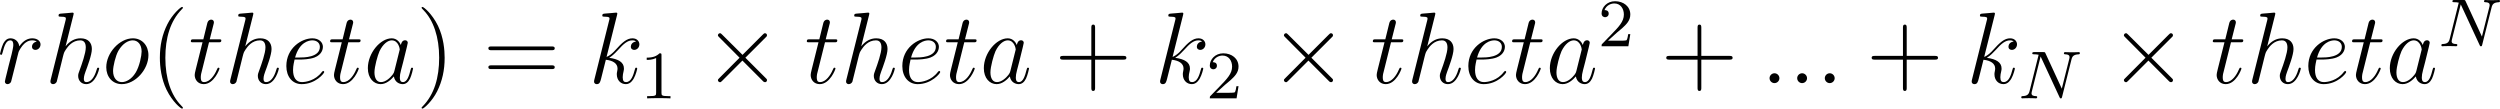
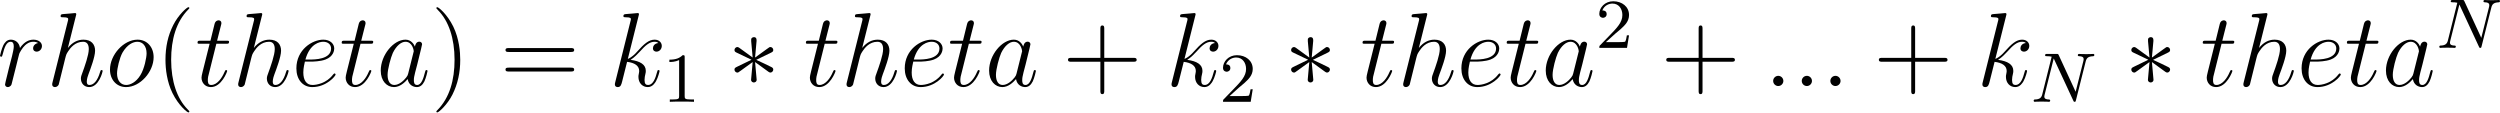
- <svg xmlns="http://www.w3.org/2000/svg" xmlns:xlink="http://www.w3.org/1999/xlink" version="1.1" width="332.472pt" height="14.445pt" viewBox="-.301 -.25 332.472 14.445">
+ <svg xmlns="http://www.w3.org/2000/svg" xmlns:xlink="http://www.w3.org/1999/xlink" version="1.1" width="321.214pt" height="14.445pt" viewBox="-.301 -.25 321.214 14.445">
  <defs>
    <path id="g1-78" d="M6.312-4.575C6.408-4.965 6.583-5.157 7.157-5.181C7.237-5.181 7.301-5.228 7.301-5.332C7.301-5.38 7.261-5.444 7.181-5.444C7.125-5.444 6.974-5.42 6.384-5.42C5.746-5.42 5.643-5.444 5.571-5.444C5.444-5.444 5.42-5.356 5.42-5.292C5.42-5.189 5.523-5.181 5.595-5.181C6.081-5.165 6.081-4.949 6.081-4.838C6.081-4.798 6.081-4.758 6.049-4.631L5.173-1.14L3.252-5.3C3.188-5.444 3.172-5.444 2.981-5.444H1.945C1.801-5.444 1.698-5.444 1.698-5.292C1.698-5.181 1.793-5.181 1.961-5.181C2.024-5.181 2.264-5.181 2.447-5.133L1.379-.853C1.283-.454 1.076-.279 .542-.263C.494-.263 .399-.255 .399-.112C.399-.064 .438 0 .518 0C.55 0 .733-.024 1.307-.024C1.937-.024 2.056 0 2.128 0C2.16 0 2.279 0 2.279-.151C2.279-.247 2.192-.263 2.136-.263C1.849-.271 1.61-.319 1.61-.598C1.61-.638 1.634-.749 1.634-.757L2.678-4.918H2.686L4.902-.143C4.957-.016 4.965 0 5.053 0C5.165 0 5.173-.032 5.204-.167L6.312-4.575Z" />
    <path id="g2-58" d="M2.2-.574C2.2-.921 1.913-1.16 1.626-1.16C1.279-1.16 1.04-.873 1.04-.586C1.04-.239 1.327 0 1.614 0C1.961 0 2.2-.287 2.2-.574Z" />
    <path id="g2-97" d="M3.599-1.423C3.539-1.219 3.539-1.196 3.371-.968C3.108-.634 2.582-.12 2.02-.12C1.53-.12 1.255-.562 1.255-1.267C1.255-1.925 1.626-3.264 1.853-3.766C2.26-4.603 2.821-5.033 3.288-5.033C4.077-5.033 4.232-4.053 4.232-3.957C4.232-3.945 4.196-3.79 4.184-3.766L3.599-1.423ZM4.364-4.483C4.232-4.794 3.909-5.272 3.288-5.272C1.937-5.272 .478-3.527 .478-1.757C.478-.574 1.172 .12 1.985 .12C2.642 .12 3.204-.395 3.539-.789C3.658-.084 4.22 .12 4.579 .12S5.224-.096 5.44-.526C5.631-.933 5.798-1.662 5.798-1.71C5.798-1.769 5.75-1.817 5.679-1.817C5.571-1.817 5.559-1.757 5.511-1.578C5.332-.873 5.105-.12 4.615-.12C4.268-.12 4.244-.43 4.244-.669C4.244-.944 4.28-1.076 4.388-1.542C4.471-1.841 4.531-2.104 4.627-2.451C5.069-4.244 5.177-4.674 5.177-4.746C5.177-4.914 5.045-5.045 4.866-5.045C4.483-5.045 4.388-4.627 4.364-4.483Z" />
    <path id="g2-101" d="M2.14-2.774C2.463-2.774 3.276-2.798 3.85-3.013C4.758-3.359 4.842-4.053 4.842-4.268C4.842-4.794 4.388-5.272 3.599-5.272C2.343-5.272 .538-4.136 .538-2.008C.538-.753 1.255 .12 2.343 .12C3.969 .12 4.997-1.148 4.997-1.303C4.997-1.375 4.926-1.435 4.878-1.435C4.842-1.435 4.83-1.423 4.722-1.315C3.957-.299 2.821-.12 2.367-.12C1.686-.12 1.327-.658 1.327-1.542C1.327-1.71 1.327-2.008 1.506-2.774H2.14ZM1.566-3.013C2.08-4.854 3.216-5.033 3.599-5.033C4.125-5.033 4.483-4.722 4.483-4.268C4.483-3.013 2.57-3.013 2.068-3.013H1.566Z" />
    <path id="g2-104" d="M3.359-7.998C3.371-8.046 3.395-8.118 3.395-8.177C3.395-8.297 3.276-8.297 3.252-8.297C3.24-8.297 2.654-8.249 2.594-8.237C2.391-8.225 2.212-8.201 1.997-8.189C1.698-8.165 1.614-8.153 1.614-7.938C1.614-7.819 1.71-7.819 1.877-7.819C2.463-7.819 2.475-7.711 2.475-7.592C2.475-7.52 2.451-7.424 2.439-7.388L.705-.466C.658-.287 .658-.263 .658-.191C.658 .072 .861 .12 .98 .12C1.184 .12 1.339-.036 1.399-.167L1.937-2.331C1.997-2.594 2.068-2.845 2.128-3.108C2.26-3.61 2.26-3.622 2.487-3.969S3.252-5.033 4.172-5.033C4.651-5.033 4.818-4.674 4.818-4.196C4.818-3.527 4.352-2.224 4.089-1.506C3.981-1.219 3.921-1.064 3.921-.849C3.921-.311 4.292 .12 4.866 .12C5.978 .12 6.396-1.638 6.396-1.71C6.396-1.769 6.348-1.817 6.276-1.817C6.169-1.817 6.157-1.781 6.097-1.578C5.822-.622 5.38-.12 4.902-.12C4.782-.12 4.591-.132 4.591-.514C4.591-.825 4.734-1.207 4.782-1.339C4.997-1.913 5.535-3.324 5.535-4.017C5.535-4.734 5.117-5.272 4.208-5.272C3.527-5.272 2.929-4.949 2.439-4.328L3.359-7.998Z" />
    <path id="g2-107" d="M3.359-7.998C3.371-8.046 3.395-8.118 3.395-8.177C3.395-8.297 3.276-8.297 3.252-8.297C3.24-8.297 2.809-8.261 2.594-8.237C2.391-8.225 2.212-8.201 1.997-8.189C1.71-8.165 1.626-8.153 1.626-7.938C1.626-7.819 1.745-7.819 1.865-7.819C2.475-7.819 2.475-7.711 2.475-7.592C2.475-7.544 2.475-7.52 2.415-7.305L.705-.466C.658-.287 .658-.263 .658-.191C.658 .072 .861 .12 .98 .12C1.315 .12 1.387-.143 1.482-.514L2.044-2.75C2.905-2.654 3.419-2.295 3.419-1.722C3.419-1.65 3.419-1.602 3.383-1.423C3.335-1.243 3.335-1.1 3.335-1.04C3.335-.347 3.79 .12 4.4 .12C4.949 .12 5.236-.383 5.332-.55C5.583-.992 5.738-1.662 5.738-1.71C5.738-1.769 5.691-1.817 5.619-1.817C5.511-1.817 5.499-1.769 5.452-1.578C5.284-.956 5.033-.12 4.423-.12C4.184-.12 4.029-.239 4.029-.693C4.029-.921 4.077-1.184 4.125-1.363C4.172-1.578 4.172-1.59 4.172-1.733C4.172-2.439 3.539-2.833 2.439-2.977C2.869-3.24 3.3-3.706 3.467-3.885C4.148-4.651 4.615-5.033 5.165-5.033C5.44-5.033 5.511-4.961 5.595-4.89C5.153-4.842 4.985-4.531 4.985-4.292C4.985-4.005 5.212-3.909 5.38-3.909C5.703-3.909 5.99-4.184 5.99-4.567C5.99-4.914 5.715-5.272 5.177-5.272C4.519-5.272 3.981-4.806 3.132-3.85C3.013-3.706 2.57-3.252 2.128-3.084L3.359-7.998Z" />
    <path id="g2-111" d="M5.452-3.288C5.452-4.423 4.71-5.272 3.622-5.272C2.044-5.272 .49-3.551 .49-1.865C.49-.729 1.231 .12 2.319 .12C3.909 .12 5.452-1.602 5.452-3.288ZM2.331-.12C1.733-.12 1.291-.598 1.291-1.435C1.291-1.985 1.578-3.204 1.913-3.802C2.451-4.722 3.12-5.033 3.61-5.033C4.196-5.033 4.651-4.555 4.651-3.718C4.651-3.24 4.4-1.961 3.945-1.231C3.455-.43 2.798-.12 2.331-.12Z" />
    <path id="g2-114" d="M4.651-4.89C4.28-4.818 4.089-4.555 4.089-4.292C4.089-4.005 4.316-3.909 4.483-3.909C4.818-3.909 5.093-4.196 5.093-4.555C5.093-4.937 4.722-5.272 4.125-5.272C3.646-5.272 3.096-5.057 2.594-4.328C2.511-4.961 2.032-5.272 1.554-5.272C1.088-5.272 .849-4.914 .705-4.651C.502-4.22 .323-3.503 .323-3.443C.323-3.395 .371-3.335 .454-3.335C.55-3.335 .562-3.347 .634-3.622C.813-4.34 1.04-5.033 1.518-5.033C1.805-5.033 1.889-4.83 1.889-4.483C1.889-4.22 1.769-3.754 1.686-3.383L1.351-2.092C1.303-1.865 1.172-1.327 1.112-1.112C1.028-.801 .897-.239 .897-.179C.897-.012 1.028 .12 1.207 .12C1.339 .12 1.566 .036 1.638-.203C1.674-.299 2.116-2.104 2.188-2.379C2.248-2.642 2.319-2.893 2.379-3.156C2.427-3.324 2.475-3.515 2.511-3.67C2.546-3.778 2.869-4.364 3.168-4.627C3.312-4.758 3.622-5.033 4.113-5.033C4.304-5.033 4.495-4.997 4.651-4.89Z" />
    <path id="g2-116" d="M2.403-4.806H3.503C3.73-4.806 3.85-4.806 3.85-5.021C3.85-5.153 3.778-5.153 3.539-5.153H2.487L2.929-6.898C2.977-7.066 2.977-7.089 2.977-7.173C2.977-7.364 2.821-7.472 2.666-7.472C2.57-7.472 2.295-7.436 2.2-7.054L1.733-5.153H.61C.371-5.153 .263-5.153 .263-4.926C.263-4.806 .347-4.806 .574-4.806H1.638L.849-1.65C.753-1.231 .717-1.112 .717-.956C.717-.395 1.112 .12 1.781 .12C2.989 .12 3.634-1.626 3.634-1.71C3.634-1.781 3.587-1.817 3.515-1.817C3.491-1.817 3.443-1.817 3.419-1.769C3.407-1.757 3.395-1.745 3.312-1.554C3.061-.956 2.511-.12 1.817-.12C1.459-.12 1.435-.418 1.435-.681C1.435-.693 1.435-.921 1.47-1.064L2.403-4.806Z" />
    <path id="g3-49" d="M2.503-5.077C2.503-5.292 2.487-5.3 2.271-5.3C1.945-4.981 1.522-4.79 .765-4.79V-4.527C.98-4.527 1.411-4.527 1.873-4.742V-.654C1.873-.359 1.849-.263 1.092-.263H.813V0C1.14-.024 1.825-.024 2.184-.024S3.236-.024 3.563 0V-.263H3.284C2.527-.263 2.503-.359 2.503-.654V-5.077Z" />
    <path id="g3-50" d="M2.248-1.626C2.375-1.745 2.71-2.008 2.837-2.12C3.332-2.574 3.802-3.013 3.802-3.738C3.802-4.686 3.005-5.3 2.008-5.3C1.052-5.3 .422-4.575 .422-3.866C.422-3.475 .733-3.419 .845-3.419C1.012-3.419 1.259-3.539 1.259-3.842C1.259-4.256 .861-4.256 .765-4.256C.996-4.838 1.53-5.037 1.921-5.037C2.662-5.037 3.045-4.407 3.045-3.738C3.045-2.909 2.463-2.303 1.522-1.339L.518-.303C.422-.215 .422-.199 .422 0H3.571L3.802-1.427H3.555C3.531-1.267 3.467-.869 3.371-.717C3.324-.654 2.718-.654 2.59-.654H1.172L2.248-1.626Z" />
    <path id="g4-40" d="M3.885 2.905C3.885 2.869 3.885 2.845 3.682 2.642C2.487 1.435 1.817-.538 1.817-2.977C1.817-5.296 2.379-7.293 3.766-8.703C3.885-8.811 3.885-8.835 3.885-8.871C3.885-8.942 3.826-8.966 3.778-8.966C3.622-8.966 2.642-8.106 2.056-6.934C1.447-5.727 1.172-4.447 1.172-2.977C1.172-1.913 1.339-.49 1.961 .789C2.666 2.224 3.646 3.001 3.778 3.001C3.826 3.001 3.885 2.977 3.885 2.905Z" />
    <path id="g4-41" d="M3.371-2.977C3.371-3.885 3.252-5.368 2.582-6.755C1.877-8.189 .897-8.966 .765-8.966C.717-8.966 .658-8.942 .658-8.871C.658-8.835 .658-8.811 .861-8.608C2.056-7.4 2.726-5.428 2.726-2.989C2.726-.669 2.164 1.327 .777 2.738C.658 2.845 .658 2.869 .658 2.905C.658 2.977 .717 3.001 .765 3.001C.921 3.001 1.901 2.14 2.487 .968C3.096-.251 3.371-1.542 3.371-2.977Z" />
    <path id="g4-43" d="M4.77-2.762H8.07C8.237-2.762 8.452-2.762 8.452-2.977C8.452-3.204 8.249-3.204 8.07-3.204H4.77V-6.504C4.77-6.671 4.77-6.886 4.555-6.886C4.328-6.886 4.328-6.683 4.328-6.504V-3.204H1.028C.861-3.204 .646-3.204 .646-2.989C.646-2.762 .849-2.762 1.028-2.762H4.328V.538C4.328 .705 4.328 .921 4.543 .921C4.77 .921 4.77 .717 4.77 .538V-2.762Z" />
    <path id="g4-61" d="M8.07-3.873C8.237-3.873 8.452-3.873 8.452-4.089C8.452-4.316 8.249-4.316 8.07-4.316H1.028C.861-4.316 .646-4.316 .646-4.101C.646-3.873 .849-3.873 1.028-3.873H8.07ZM8.07-1.65C8.237-1.65 8.452-1.65 8.452-1.865C8.452-2.092 8.249-2.092 8.07-2.092H1.028C.861-2.092 .646-2.092 .646-1.877C.646-1.65 .849-1.65 1.028-1.65H8.07Z" />
-     <path id="g0-2" d="M4.651-3.324L2.26-5.703C2.116-5.846 2.092-5.87 1.997-5.87C1.877-5.87 1.757-5.762 1.757-5.631C1.757-5.547 1.781-5.523 1.913-5.392L4.304-2.989L1.913-.586C1.781-.454 1.757-.43 1.757-.347C1.757-.215 1.877-.108 1.997-.108C2.092-.108 2.116-.132 2.26-.275L4.639-2.654L7.113-.179C7.137-.167 7.221-.108 7.293-.108C7.436-.108 7.532-.215 7.532-.347C7.532-.371 7.532-.418 7.496-.478C7.484-.502 5.583-2.379 4.985-2.989L7.173-5.177C7.233-5.248 7.412-5.404 7.472-5.475C7.484-5.499 7.532-5.547 7.532-5.631C7.532-5.762 7.436-5.87 7.293-5.87C7.197-5.87 7.149-5.822 7.018-5.691L4.651-3.324Z" />
+     <path id="g0-3" d="M3.288-5.105C3.3-5.272 3.3-5.559 2.989-5.559C2.798-5.559 2.642-5.404 2.678-5.248V-5.093L2.845-3.24L1.315-4.352C1.207-4.411 1.184-4.435 1.1-4.435C.933-4.435 .777-4.268 .777-4.101C.777-3.909 .897-3.862 1.016-3.802L2.714-2.989L1.064-2.188C.873-2.092 .777-2.044 .777-1.865S.933-1.53 1.1-1.53C1.184-1.53 1.207-1.53 1.506-1.757L2.845-2.726L2.666-.717C2.666-.466 2.881-.406 2.977-.406C3.12-.406 3.3-.49 3.3-.717L3.12-2.726L4.651-1.614C4.758-1.554 4.782-1.53 4.866-1.53C5.033-1.53 5.189-1.698 5.189-1.865C5.189-2.044 5.081-2.104 4.937-2.176C4.22-2.534 4.196-2.534 3.252-2.977L4.902-3.778C5.093-3.873 5.189-3.921 5.189-4.101S5.033-4.435 4.866-4.435C4.782-4.435 4.758-4.435 4.459-4.208L3.12-3.24L3.288-5.105Z" />
  </defs>
  <g id="page1" transform="matrix(1.13 0 0 1.13 -80.59612 -66.87486)">
    <use x="70.735" y="68.742" xlink:href="#g2-114" />
    <use x="76.335" y="68.742" xlink:href="#g2-104" />
    <use x="83.074" y="68.742" xlink:href="#g2-111" />
    <use x="88.701" y="68.742" xlink:href="#g4-40" />
    <use x="93.254" y="68.742" xlink:href="#g2-116" />
    <use x="97.481" y="68.742" xlink:href="#g2-104" />
    <use x="104.219" y="68.742" xlink:href="#g2-101" />
    <use x="109.645" y="68.742" xlink:href="#g2-116" />
    <use x="113.872" y="68.742" xlink:href="#g2-97" />
    <use x="120.017" y="68.742" xlink:href="#g4-41" />
    <use x="127.89" y="68.742" xlink:href="#g4-61" />
    <use x="140.315" y="68.742" xlink:href="#g2-107" />
    <use x="146.404" y="70.535" xlink:href="#g3-49" />
-     <use x="153.793" y="68.742" xlink:href="#g0-2" />
-     <use x="165.748" y="68.742" xlink:href="#g2-116" />
-     <use x="169.975" y="68.742" xlink:href="#g2-104" />
-     <use x="176.714" y="68.742" xlink:href="#g2-101" />
-     <use x="182.139" y="68.742" xlink:href="#g2-116" />
-     <use x="186.366" y="68.742" xlink:href="#g2-97" />
-     <use x="195.168" y="68.742" xlink:href="#g4-43" />
-     <use x="206.929" y="68.742" xlink:href="#g2-107" />
-     <use x="213.017" y="70.535" xlink:href="#g3-50" />
-     <use x="220.406" y="68.742" xlink:href="#g0-2" />
-     <use x="232.361" y="68.742" xlink:href="#g2-116" />
-     <use x="236.589" y="68.742" xlink:href="#g2-104" />
-     <use x="243.327" y="68.742" xlink:href="#g2-101" />
-     <use x="248.753" y="68.742" xlink:href="#g2-116" />
-     <use x="252.98" y="68.742" xlink:href="#g2-97" />
-     <use x="259.125" y="64.404" xlink:href="#g3-50" />
-     <use x="266.514" y="68.742" xlink:href="#g4-43" />
-     <use x="278.275" y="68.742" xlink:href="#g2-58" />
-     <use x="281.527" y="68.742" xlink:href="#g2-58" />
-     <use x="284.778" y="68.742" xlink:href="#g2-58" />
-     <use x="290.687" y="68.742" xlink:href="#g4-43" />
-     <use x="302.448" y="68.742" xlink:href="#g2-107" />
-     <use x="308.536" y="70.535" xlink:href="#g1-78" />
-     <use x="319.261" y="68.742" xlink:href="#g0-2" />
-     <use x="331.216" y="68.742" xlink:href="#g2-116" />
-     <use x="335.444" y="68.742" xlink:href="#g2-104" />
-     <use x="342.182" y="68.742" xlink:href="#g2-101" />
-     <use x="347.608" y="68.742" xlink:href="#g2-116" />
-     <use x="351.835" y="68.742" xlink:href="#g2-97" />
-     <use x="357.98" y="64.404" xlink:href="#g1-78" />
+     <use x="153.793" y="68.742" xlink:href="#g0-3" />
+     <use x="162.427" y="68.742" xlink:href="#g2-116" />
+     <use x="166.654" y="68.742" xlink:href="#g2-104" />
+     <use x="173.393" y="68.742" xlink:href="#g2-101" />
+     <use x="178.818" y="68.742" xlink:href="#g2-116" />
+     <use x="183.045" y="68.742" xlink:href="#g2-97" />
+     <use x="191.847" y="68.742" xlink:href="#g4-43" />
+     <use x="203.608" y="68.742" xlink:href="#g2-107" />
+     <use x="209.696" y="70.535" xlink:href="#g3-50" />
+     <use x="217.085" y="68.742" xlink:href="#g0-3" />
+     <use x="225.72" y="68.742" xlink:href="#g2-116" />
+     <use x="229.947" y="68.742" xlink:href="#g2-104" />
+     <use x="236.685" y="68.742" xlink:href="#g2-101" />
+     <use x="242.111" y="68.742" xlink:href="#g2-116" />
+     <use x="246.338" y="68.742" xlink:href="#g2-97" />
+     <use x="252.483" y="64.404" xlink:href="#g3-50" />
+     <use x="259.872" y="68.742" xlink:href="#g4-43" />
+     <use x="271.633" y="68.742" xlink:href="#g2-58" />
+     <use x="274.885" y="68.742" xlink:href="#g2-58" />
+     <use x="278.136" y="68.742" xlink:href="#g2-58" />
+     <use x="284.045" y="68.742" xlink:href="#g4-43" />
+     <use x="295.806" y="68.742" xlink:href="#g2-107" />
+     <use x="301.894" y="70.535" xlink:href="#g1-78" />
+     <use x="312.619" y="68.742" xlink:href="#g0-3" />
+     <use x="321.254" y="68.742" xlink:href="#g2-116" />
+     <use x="325.481" y="68.742" xlink:href="#g2-104" />
+     <use x="332.219" y="68.742" xlink:href="#g2-101" />
+     <use x="337.645" y="68.742" xlink:href="#g2-116" />
+     <use x="341.872" y="68.742" xlink:href="#g2-97" />
+     <use x="348.017" y="64.404" xlink:href="#g1-78" />
  </g>
</svg>
